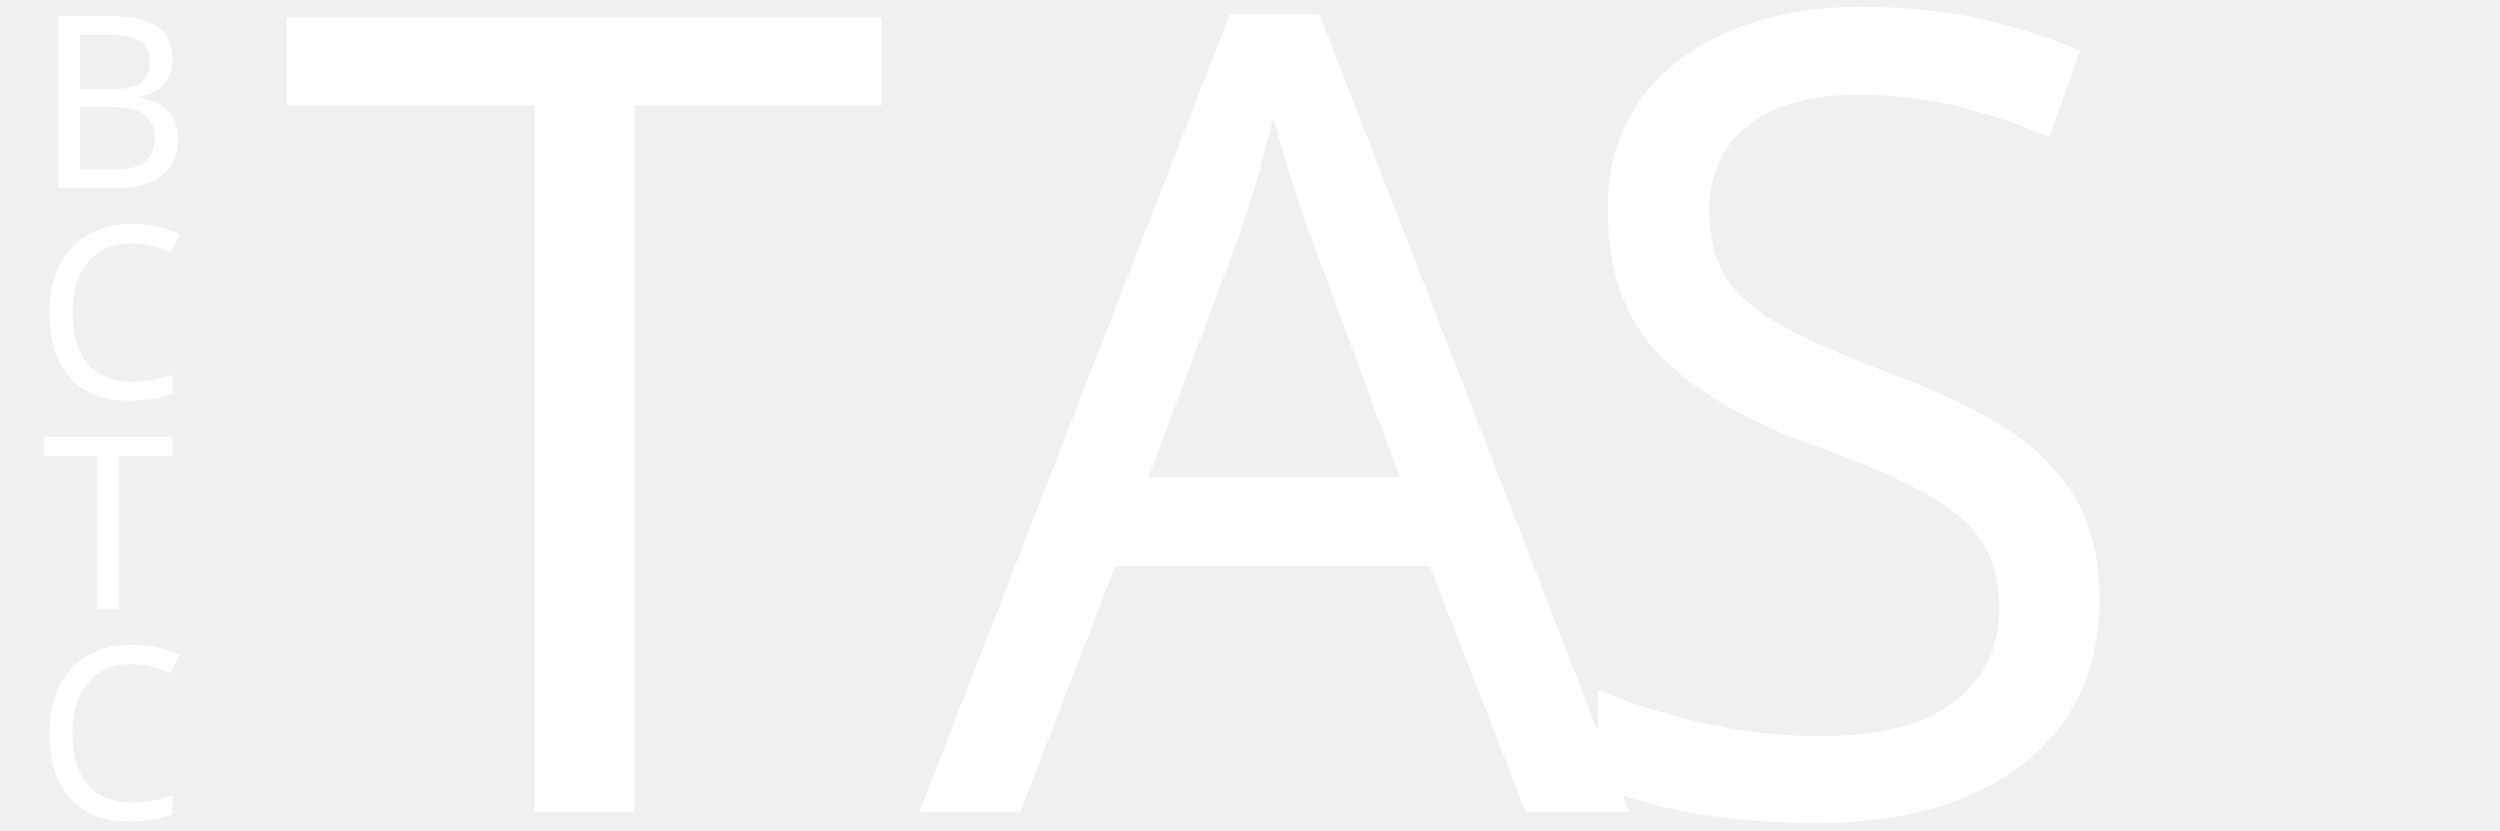
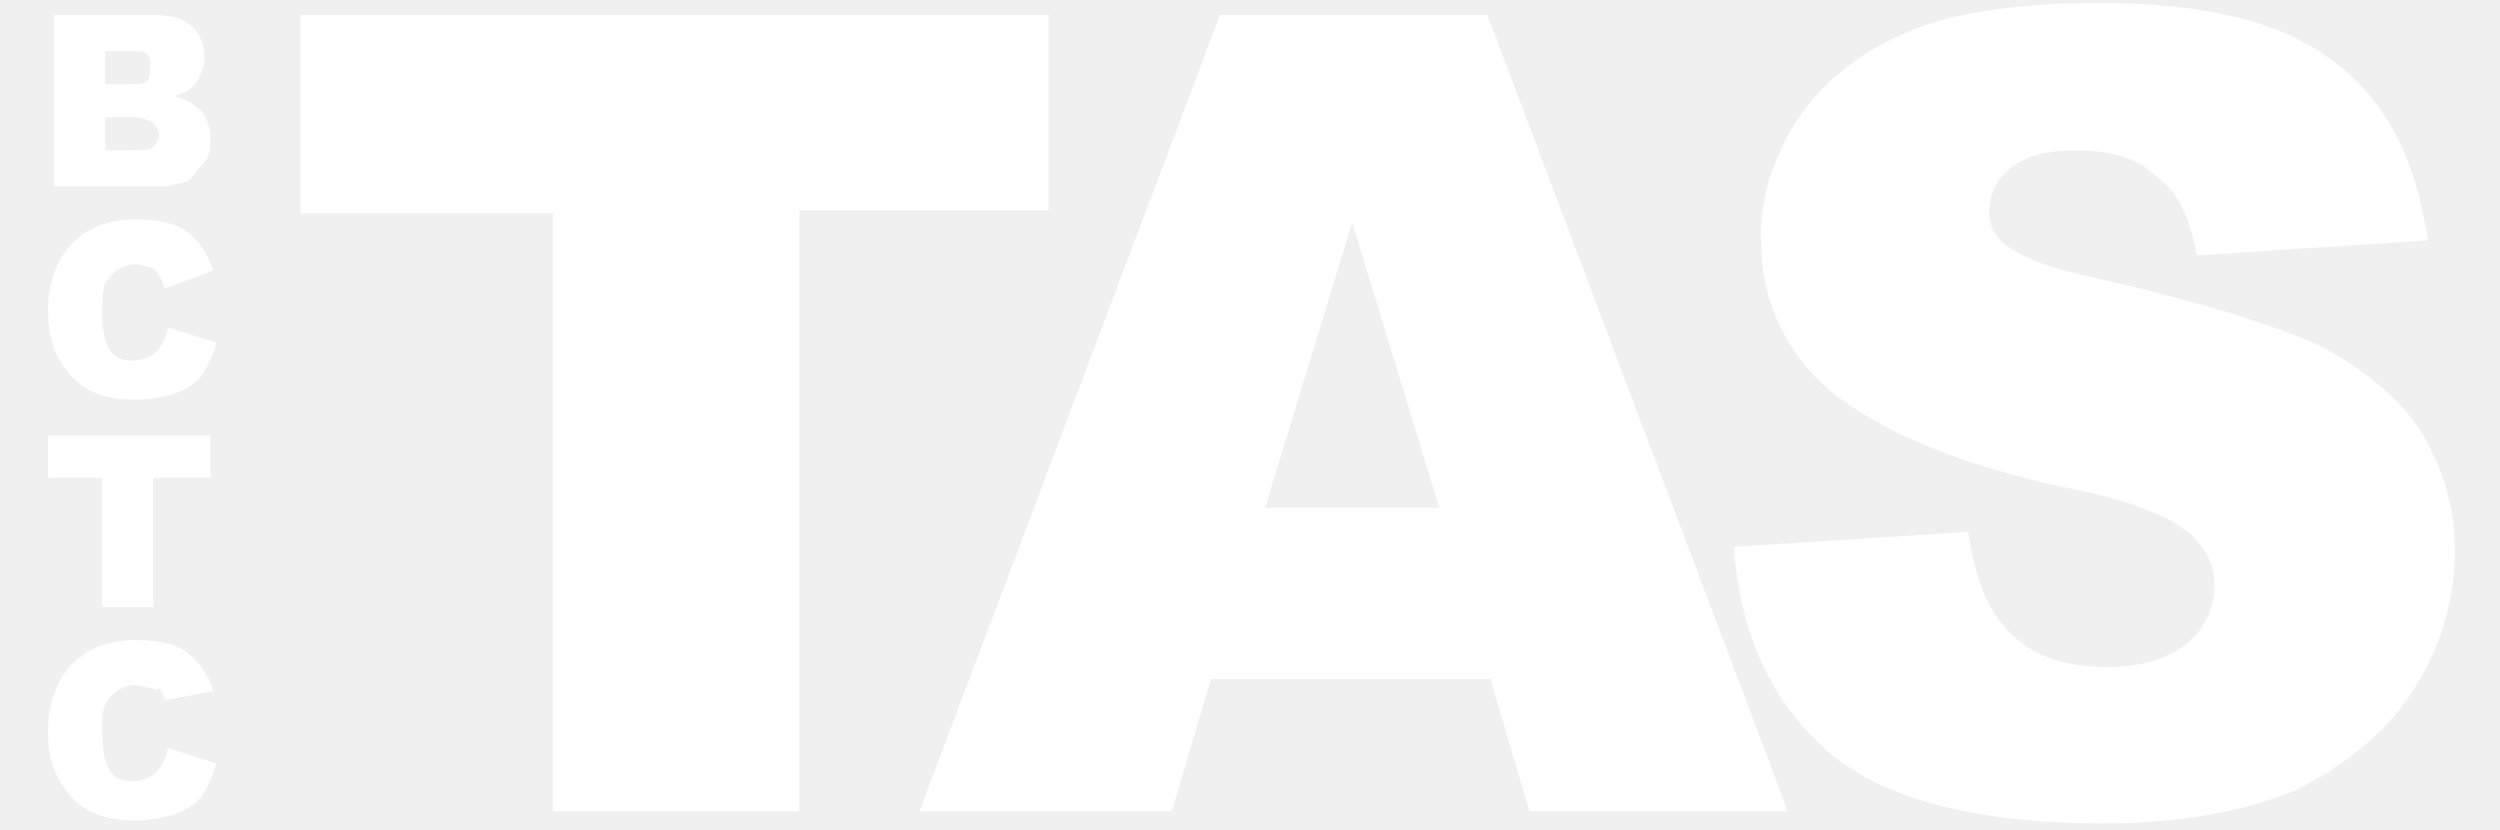
- <svg xmlns="http://www.w3.org/2000/svg" id="Layer_1" data-name="Layer 1" viewBox="0 0 83.18 27.63">
-   <defs>
-     <style>.cls-1,.cls-2,.cls-3,.cls-4{isolation:isolate;}.cls-2,.cls-3{font-size:37px;}.cls-2,.cls-3,.cls-4{fill:#fff;font-family:Arial-Black, Arial Black;}.cls-2{letter-spacing:-0.14em;}.cls-3{letter-spacing:-0.08em;}.cls-4{font-size:8px;letter-spacing:-0.44em;}</style>
-   </defs>
-   <g id="Artboard_2" data-name="Artboard 2">
+ <svg xmlns="http://www.w3.org/2000/svg" version="1.1" id="Layer_1" x="0px" y="0px" viewBox="0 0 83.2 27.6" style="enable-background:new 0 0 83.2 27.6;" xml:space="preserve">
+   <style type="text/css">
+ 	.st0{enable-background:new    ;}
+ 	.st1{fill:#FFFFFF;}
+ </style>
+   <g id="Artboard_2">
    <g id="TAS">
-       <g class="cls-1">
-         <text class="cls-2" transform="translate(9.16 27.01)">T</text>
-         <text class="cls-3" transform="translate(30.59 27.01)">AS</text>
+       <g>
+         <g class="st0">
+           <path class="st1" d="M10,0.5h24.9v6.5h-8.3V27h-8.2V7.1H10V0.5z" />
+         </g>
+         <g class="st0">
+           <path class="st1" d="M49.6,22.6h-9.3L39,27h-8.4l10-26.5h8.9l10,26.5h-8.6L49.6,22.6z M47.9,16.9L45,7.4l-2.9,9.5H47.9z" />
+           <path class="st1" d="M57.7,18.2l7.8-0.5c0.2,1.3,0.5,2.2,1,2.9c0.8,1.1,2,1.6,3.6,1.6c1.2,0,2.1-0.3,2.7-0.8      c0.6-0.5,0.9-1.2,0.9-1.9c0-0.7-0.3-1.3-0.9-1.8s-2-1.1-4.2-1.5c-3.6-0.8-6.1-1.9-7.7-3.2c-1.5-1.3-2.3-3-2.3-5.1      c0-1.4,0.4-2.6,1.2-3.9c0.8-1.2,2-2.2,3.6-2.9c1.6-0.7,3.8-1,6.5-1c3.4,0,6,0.6,7.7,1.9c1.8,1.3,2.8,3.3,3.2,6l-7.7,0.5      c-0.2-1.2-0.6-2.1-1.3-2.6C71.2,5.3,70.3,5,69.1,5c-1,0-1.7,0.2-2.2,0.6s-0.7,0.9-0.7,1.5c0,0.4,0.2,0.8,0.6,1.1      c0.4,0.3,1.3,0.7,2.7,1c3.6,0.8,6.1,1.6,7.7,2.3c1.5,0.8,2.7,1.8,3.4,2.9c0.7,1.2,1.1,2.5,1.1,3.9c0,1.7-0.5,3.3-1.4,4.7      c-0.9,1.4-2.3,2.5-3.9,3.3c-1.7,0.7-3.8,1.1-6.4,1.1c-4.5,0-7.6-0.9-9.4-2.6S57.9,20.9,57.7,18.2z" />
+         </g>
      </g>
    </g>
-     <g id="B_C_T_C" data-name="B C T C">
-       <g class="cls-1">
-         <text class="cls-4" transform="translate(1.16 6.25)">B</text>
-         <text class="cls-4" transform="translate(1.16 13.25)">C</text>
-         <text class="cls-4" transform="translate(1.38 20.25)">T</text>
-         <text class="cls-4" transform="translate(1.16 27.25)">C</text>
+     <g id="B_C_T_C">
+       <g>
+         <g class="st0">
+           <path class="st1" d="M1.8,0.5h3.3c0.6,0,1,0.1,1.3,0.4s0.4,0.6,0.4,1c0,0.3-0.1,0.6-0.3,0.9C6.3,3,6.1,3.1,5.8,3.2      c0.4,0.1,0.7,0.3,0.9,0.5S7,4.3,7,4.6C7,4.9,7,5.2,6.8,5.4S6.5,5.8,6.3,6C6.1,6.1,5.9,6.1,5.6,6.2C5.2,6.2,4.9,6.2,4.8,6.2H1.8      V0.5z M3.5,2.8h0.8c0.3,0,0.5,0,0.6-0.1S5,2.4,5,2.2C5,2,5,1.9,4.9,1.8S4.6,1.7,4.3,1.7H3.5V2.8z M3.5,5h0.9C4.7,5,5,5,5.1,4.9      s0.2-0.3,0.2-0.4c0-0.2-0.1-0.3-0.2-0.4S4.7,3.9,4.4,3.9H3.5V5z" />
+         </g>
+         <g class="st0">
+           <path class="st1" d="M5.6,10.9l1.6,0.5c-0.1,0.4-0.3,0.8-0.5,1.1S6.1,13,5.8,13.1S5,13.3,4.5,13.3c-0.6,0-1.1-0.1-1.5-0.3      s-0.7-0.5-1-1c-0.3-0.5-0.4-1-0.4-1.7c0-0.9,0.3-1.7,0.8-2.2c0.5-0.5,1.2-0.8,2.1-0.8c0.7,0,1.3,0.1,1.7,0.4s0.7,0.7,0.9,1.3      L5.5,9.6C5.4,9.4,5.4,9.3,5.3,9.2C5.2,9,5.1,8.9,5,8.9S4.7,8.8,4.5,8.8c-0.4,0-0.7,0.2-0.9,0.5c-0.2,0.2-0.2,0.6-0.2,1.1      c0,0.6,0.1,1.1,0.3,1.3C3.8,11.9,4.1,12,4.4,12c0.3,0,0.6-0.1,0.8-0.3S5.5,11.3,5.6,10.9z" />
+         </g>
+         <g class="st0">
+           <path class="st1" d="M1.6,14.5h5.4v1.4H5.1v4.3H3.4v-4.3H1.6V14.5z" />
+         </g>
+         <g class="st0">
+           <path class="st1" d="M5.6,24.9l1.6,0.5c-0.1,0.4-0.3,0.8-0.5,1.1S6.1,27,5.8,27.1S5,27.3,4.5,27.3c-0.6,0-1.1-0.1-1.5-0.3      s-0.7-0.5-1-1c-0.3-0.5-0.4-1-0.4-1.7c0-0.9,0.3-1.7,0.8-2.2c0.5-0.5,1.2-0.8,2.1-0.8c0.7,0,1.3,0.1,1.7,0.4s0.7,0.7,0.9,1.3      l-1.6,0.3c-0.1-0.2-0.1-0.3-0.2-0.4C5.2,23,5.1,22.9,5,22.9s-0.3-0.1-0.5-0.1c-0.4,0-0.7,0.2-0.9,0.5c-0.2,0.2-0.2,0.6-0.2,1.1      c0,0.6,0.1,1.1,0.3,1.3C3.8,25.9,4.1,26,4.4,26c0.3,0,0.6-0.1,0.8-0.3S5.5,25.3,5.6,24.9z" />
+         </g>
      </g>
    </g>
  </g>
</svg>
